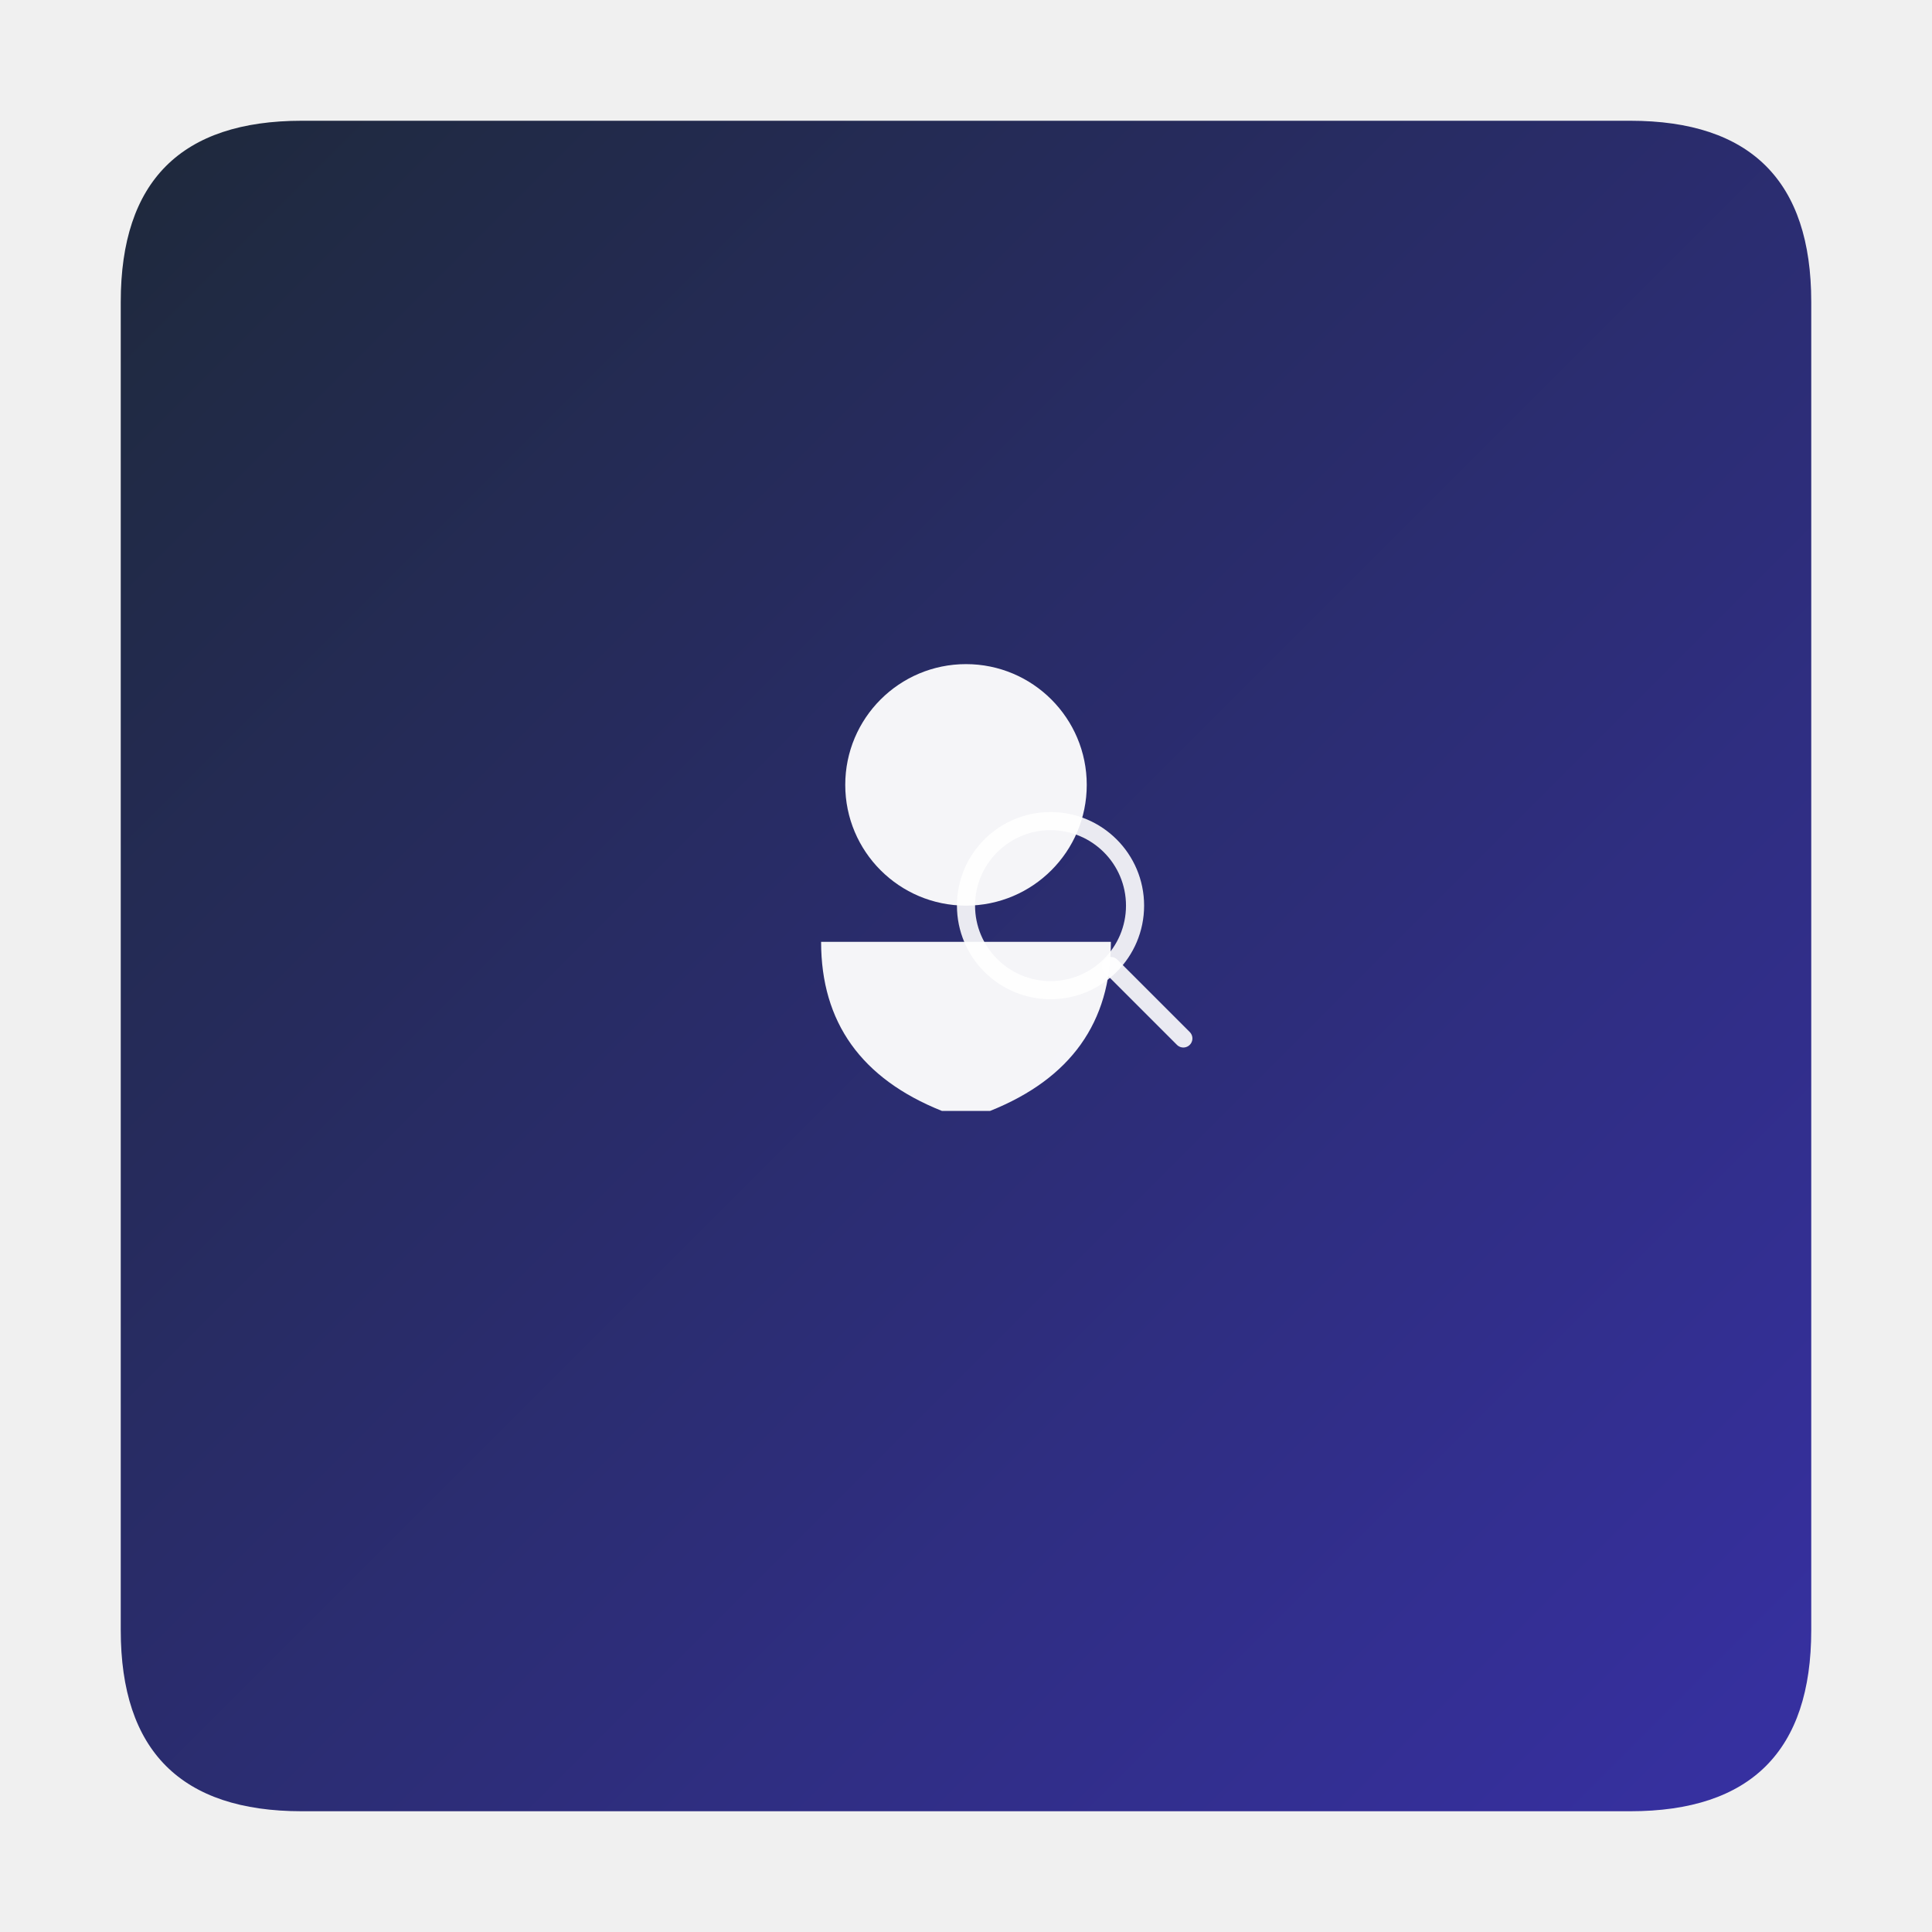
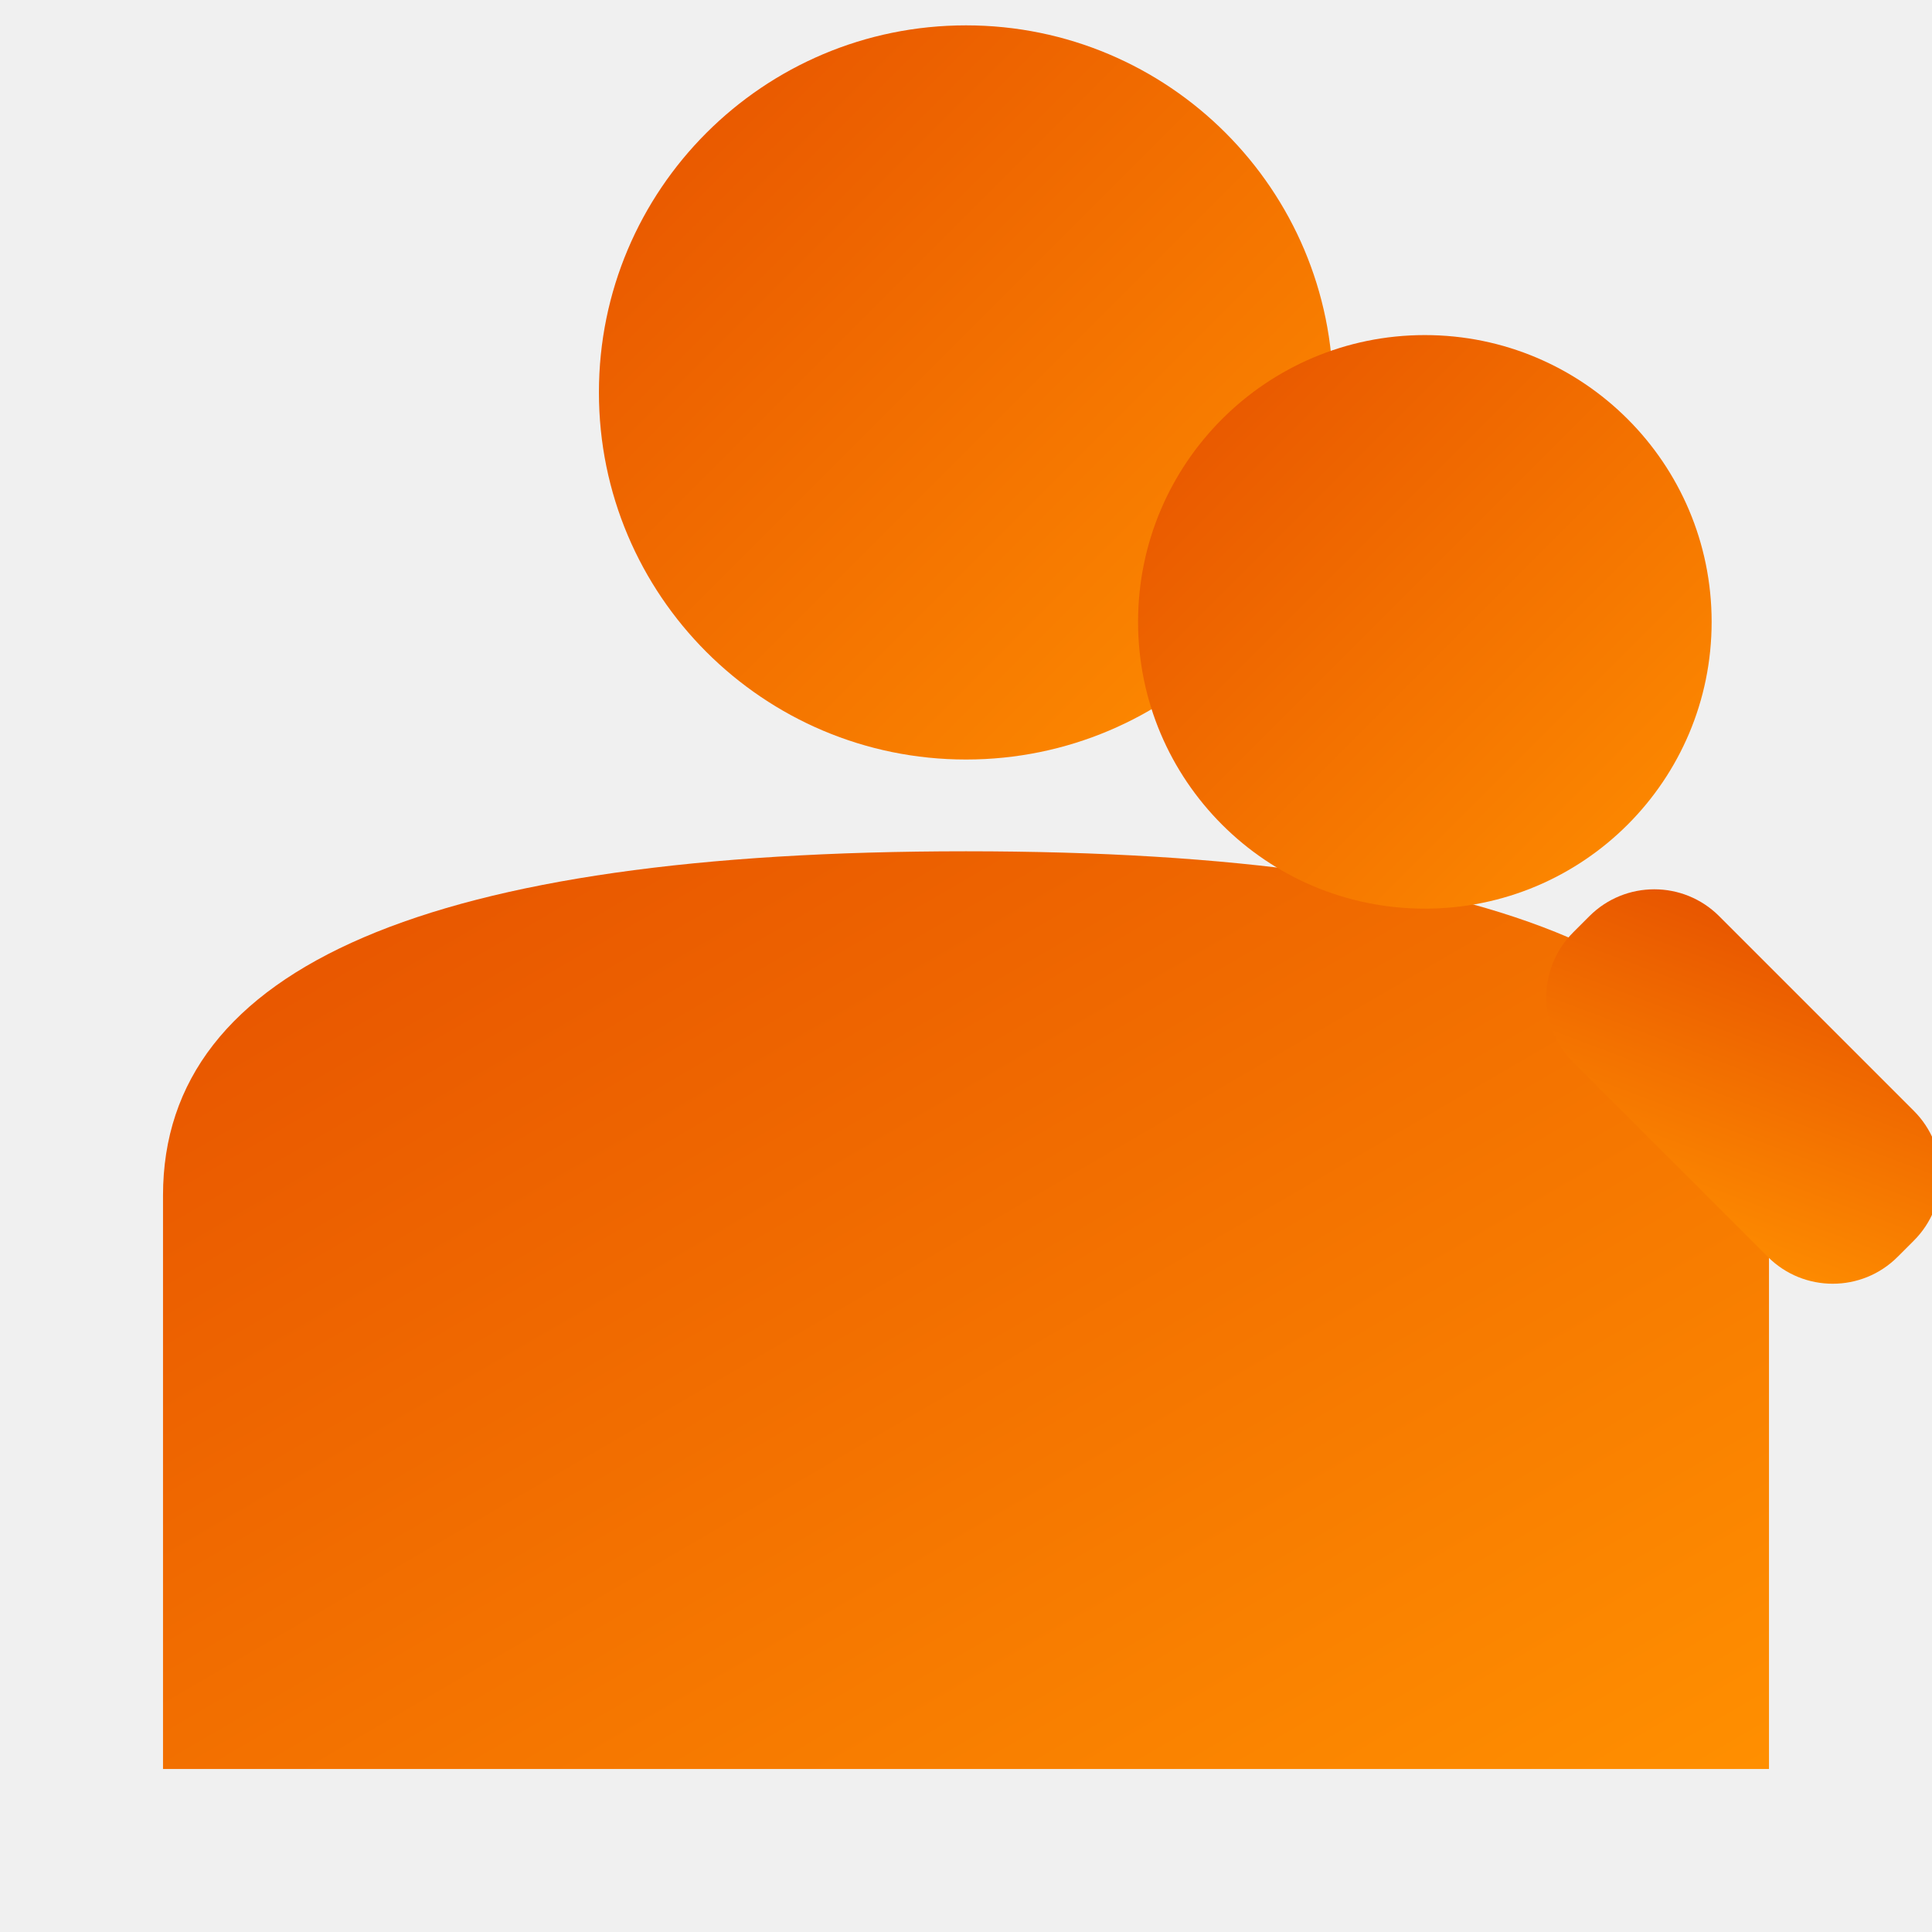
- <svg xmlns="http://www.w3.org/2000/svg" viewBox="0 0 16 16">
+ <svg xmlns="http://www.w3.org/2000/svg" width="16" height="16" viewBox="0 0 16 16">
  <defs>
-     <linearGradient id="bgGradient16" x1="0%" y1="0%" x2="100%" y2="100%">
-       <stop offset="0%" style="stop-color:#1e293b;stop-opacity:1" />
-       <stop offset="100%" style="stop-color:#3730a3;stop-opacity:1" />
+     <linearGradient id="orange16" x1="0%" y1="0%" x2="100%" y2="100%">
+       <stop offset="0%" stop-color="#E65100" />
+       <stop offset="100%" stop-color="#FF8F00" />
    </linearGradient>
  </defs>
-   <path d="M 2.5 1 Q 1 1 1 2.5 L 1 13.5 Q 1 15 2.5 15 L 13.5 15 Q 15 15 15 13.5 L 15 2.5 Q 15 1 13.5 1 Z" fill="url(#bgGradient16)" />
-   <g transform="translate(8, 8)">
-     <circle cx="0" cy="-1.5" r="1" fill="white" opacity="0.95" />
-     <path d="M -1.2 -0.2 Q -1.2 0.8 -0.2 1.2 L 0.2 1.2 Q 1.2 0.8 1.2 -0.2 Z" fill="white" opacity="0.95" />
-     <g transform="translate(0.7, -0.5)">
-       <circle cx="0" cy="0" r="0.7" fill="none" stroke="white" stroke-width="0.15" opacity="0.9" />
-       <line x1="0.5" y1="0.5" x2="1.1" y2="1.1" stroke="white" stroke-width="0.15" opacity="0.9" stroke-linecap="round" />
+   <g transform="translate(8,8) scale(0.95)" fill="url(#orange16)">
+     <circle cx="0" cy="-5" r="3.2" />
+     <path d="M -7 2              Q -7 -1 0 -1              T 7 2              L 7 7              L -7 7              Z" />
+     <g transform="translate(4,-3)">
+       <circle cx="0" cy="0" r="2.5" />
+       <rect x="2" y="2" width="4" height="1.8" rx="0.8" transform="rotate(45 2 2)" />
    </g>
  </g>
</svg>
